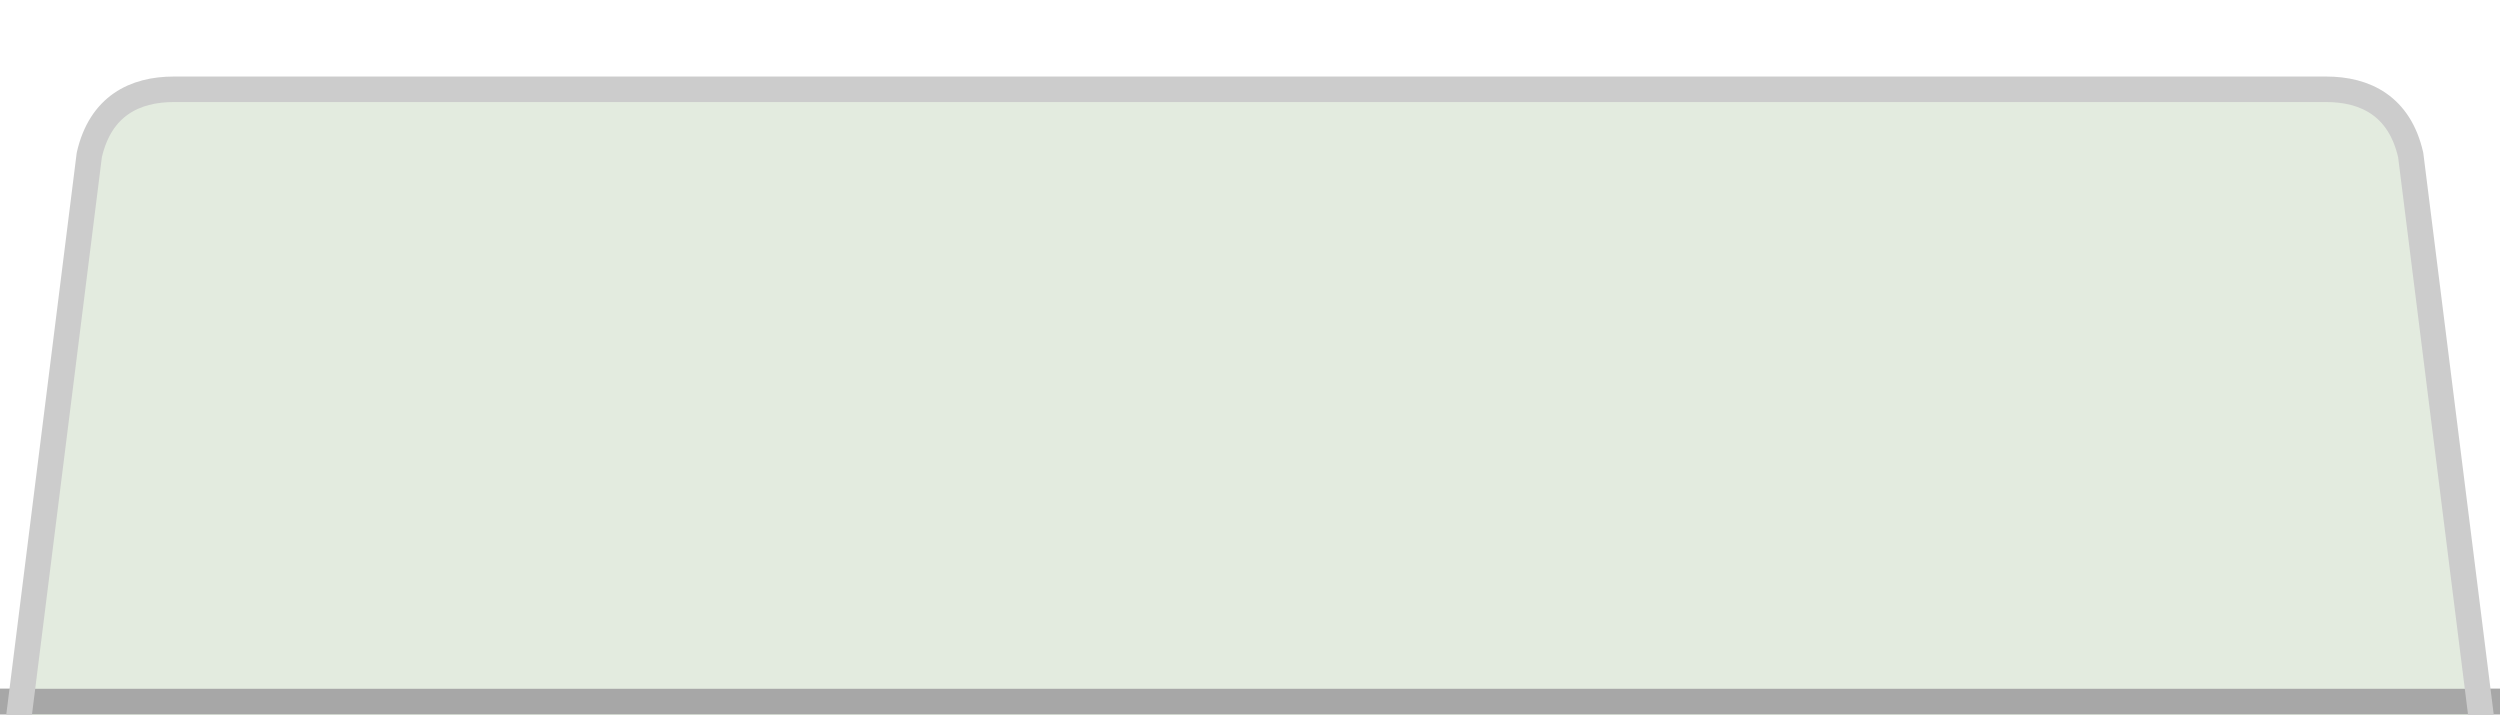
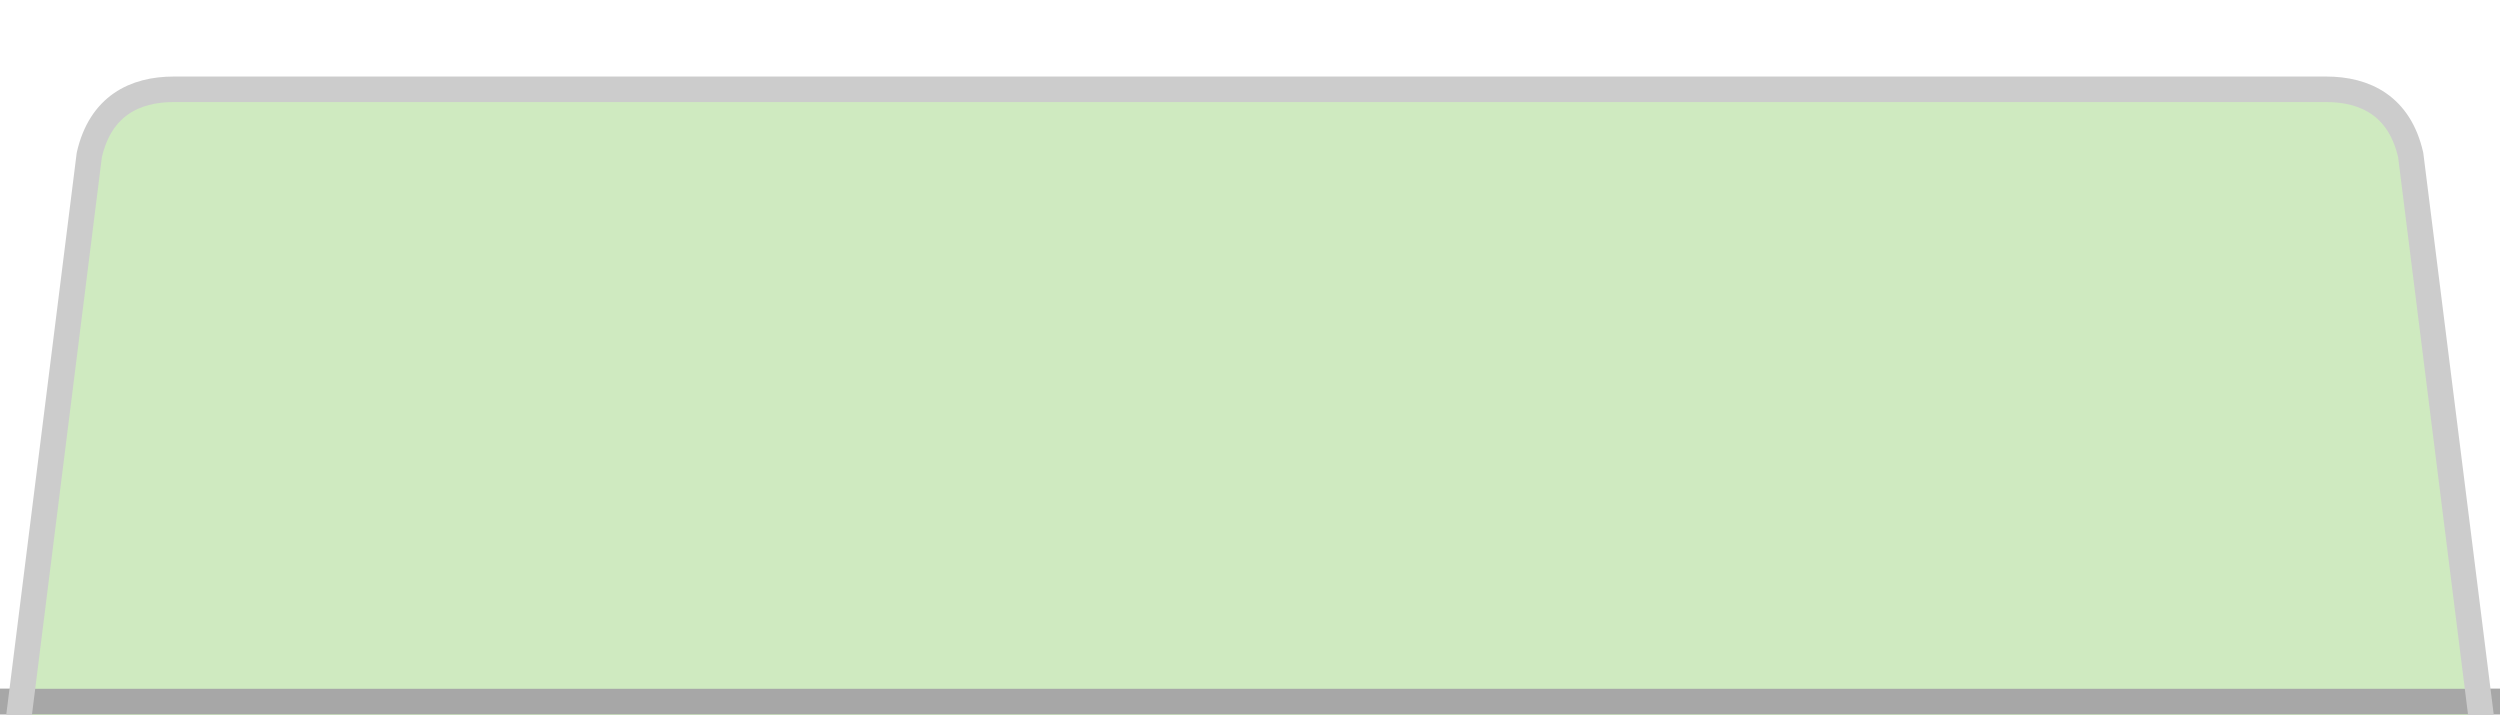
<svg xmlns="http://www.w3.org/2000/svg" xmlns:xlink="http://www.w3.org/1999/xlink" width="98" height="28" id="svg3779" version="1.1">
  <defs id="defs3781">
    <linearGradient id="linearGradient3905">
      <stop style="stop-color:#e6e6e6;stop-opacity:1;" offset="0" id="stop3907" />
      <stop style="stop-color:#bcbebc;stop-opacity:1" offset="1" id="stop3909" />
    </linearGradient>
    <linearGradient xlink:href="#linearGradient3905" id="linearGradient3911" x1="134.434" y1="86.035" x2="134.434" y2="107.537" gradientUnits="userSpaceOnUse" />
    <linearGradient id="linearGradient3905-4">
      <stop style="stop-color:#e6e6e6;stop-opacity:1;" offset="0" id="stop3907-5" />
      <stop style="stop-color:#d0d0d0;stop-opacity:1" offset="1" id="stop3909-4" />
    </linearGradient>
    <linearGradient y2="107.537" x2="134.434" y1="86.66" x1="134.434" gradientUnits="userSpaceOnUse" id="linearGradient6988" xlink:href="#linearGradient3905-4" />
    <linearGradient xlink:href="#linearGradient3905-4" id="linearGradient3086" gradientUnits="userSpaceOnUse" x1="134.434" y1="86.66" x2="134.434" y2="107.537" />
    <linearGradient xlink:href="#linearGradient3905-4-1" id="linearGradient3196" gradientUnits="userSpaceOnUse" gradientTransform="matrix(1,0,0,0.8396226,-76.59882,-47.46844)" x1="134.434" y1="86.66" x2="134.434" y2="107.537" />
    <linearGradient id="linearGradient3905-4-1">
      <stop style="stop-color:#e6e6e6;stop-opacity:1;" offset="0" id="stop3907-5-6" />
      <stop style="stop-color:#cbcbcb;stop-opacity:1;" offset="1" id="stop3909-4-9" />
    </linearGradient>
    <linearGradient y2="87.999" x2="158.448" y1="86.378" x1="158.448" gradientTransform="translate(0.125,-0.499999)" gradientUnits="userSpaceOnUse" id="linearGradient3887" xlink:href="#linearGradient5500" />
    <linearGradient id="linearGradient5500">
      <stop id="stop5502" offset="0" style="stop-color:#b6eb83;stop-opacity:0.388;" />
      <stop style="stop-color:#b6eb83;stop-opacity:0.388;" offset="0.95" id="stop5504" />
      <stop id="stop5506" offset="1" style="stop-color:#b6eb83;stop-opacity:0;" />
    </linearGradient>
    <linearGradient y2="88.968" x2="123.219" y1="85.134" x1="123.219" gradientTransform="translate(0.125,-0.499999)" gradientUnits="userSpaceOnUse" id="linearGradient3889" xlink:href="#linearGradient5508" />
    <linearGradient id="linearGradient5508">
      <stop id="stop5510" offset="0" style="stop-color:#b6eb83;stop-opacity:0.389" />
      <stop style="stop-color:#b6eb83;stop-opacity:0.388;" offset="0.95" id="stop5512" />
      <stop id="stop5514" offset="1" style="stop-color:#b6eb83;stop-opacity:0;" />
    </linearGradient>
    <linearGradient xlink:href="#linearGradient5508" id="linearGradient3780" gradientUnits="userSpaceOnUse" gradientTransform="translate(-88.08771,-45.68471)" x1="123.219" y1="85.134" x2="123.219" y2="88.968" />
  </defs>
  <g id="layer1" transform="translate(-82.43361,-81.03514)">
    <rect style="color:#000000;fill:#a7a7a7;fill-opacity:1;fill-rule:nonzero;stroke:none;stroke-width:2;marker:none;visibility:visible;display:inline;overflow:visible;enable-background:accumulate" id="rect3900" width="98" height="1" x="82.434" y="108.035" />
    <g id="g3190" transform="translate(78.22382,79.26653)">
-       <path id="path13726-6" d="m 4.71,31.769 3,-23.925 c 0.438,-1.926 1.788,-2.575 3.312,-2.575 l 84.375,0 c 1.524,0 2.874,0.649 3.312,2.575 L 101.71,31.769" style="fill:#e3ebdf;fill-opacity:1;stroke:none;enable-background:new" />
+       <path id="path13726-6" d="m 4.71,31.769 3,-23.925 c 0.438,-1.926 1.788,-2.575 3.312,-2.575 l 84.375,0 c 1.524,0 2.874,0.649 3.312,2.575 L 101.71,31.769" style="fill:#cfeac0;fill-opacity:1;stroke:none;enable-background:new" />
      <rect y="28.769" x="4.21" height="1" width="98" id="rect3900-5" style="color:#000000;fill:#a7a7a7;fill-opacity:1;fill-rule:nonzero;stroke:none;stroke-width:2;marker:none;visibility:visible;display:inline;overflow:visible;enable-background:accumulate" />
      <path id="path13726-4-9" d="m 4.71,31.769 3,-23.925 c 0.438,-1.926 1.788,-2.575 3.312,-2.575 l 84.375,0 c 1.524,0 2.874,0.649 3.312,2.575 L 101.71,31.769" style="fill:none;stroke:#cccccc;stroke-width:1;stroke-linecap:round;stroke-linejoin:round;stroke-miterlimit:4;stroke-opacity:1;stroke-dasharray:none;stroke-dashoffset:0;enable-background:new" />
    </g>
  </g>
</svg>
